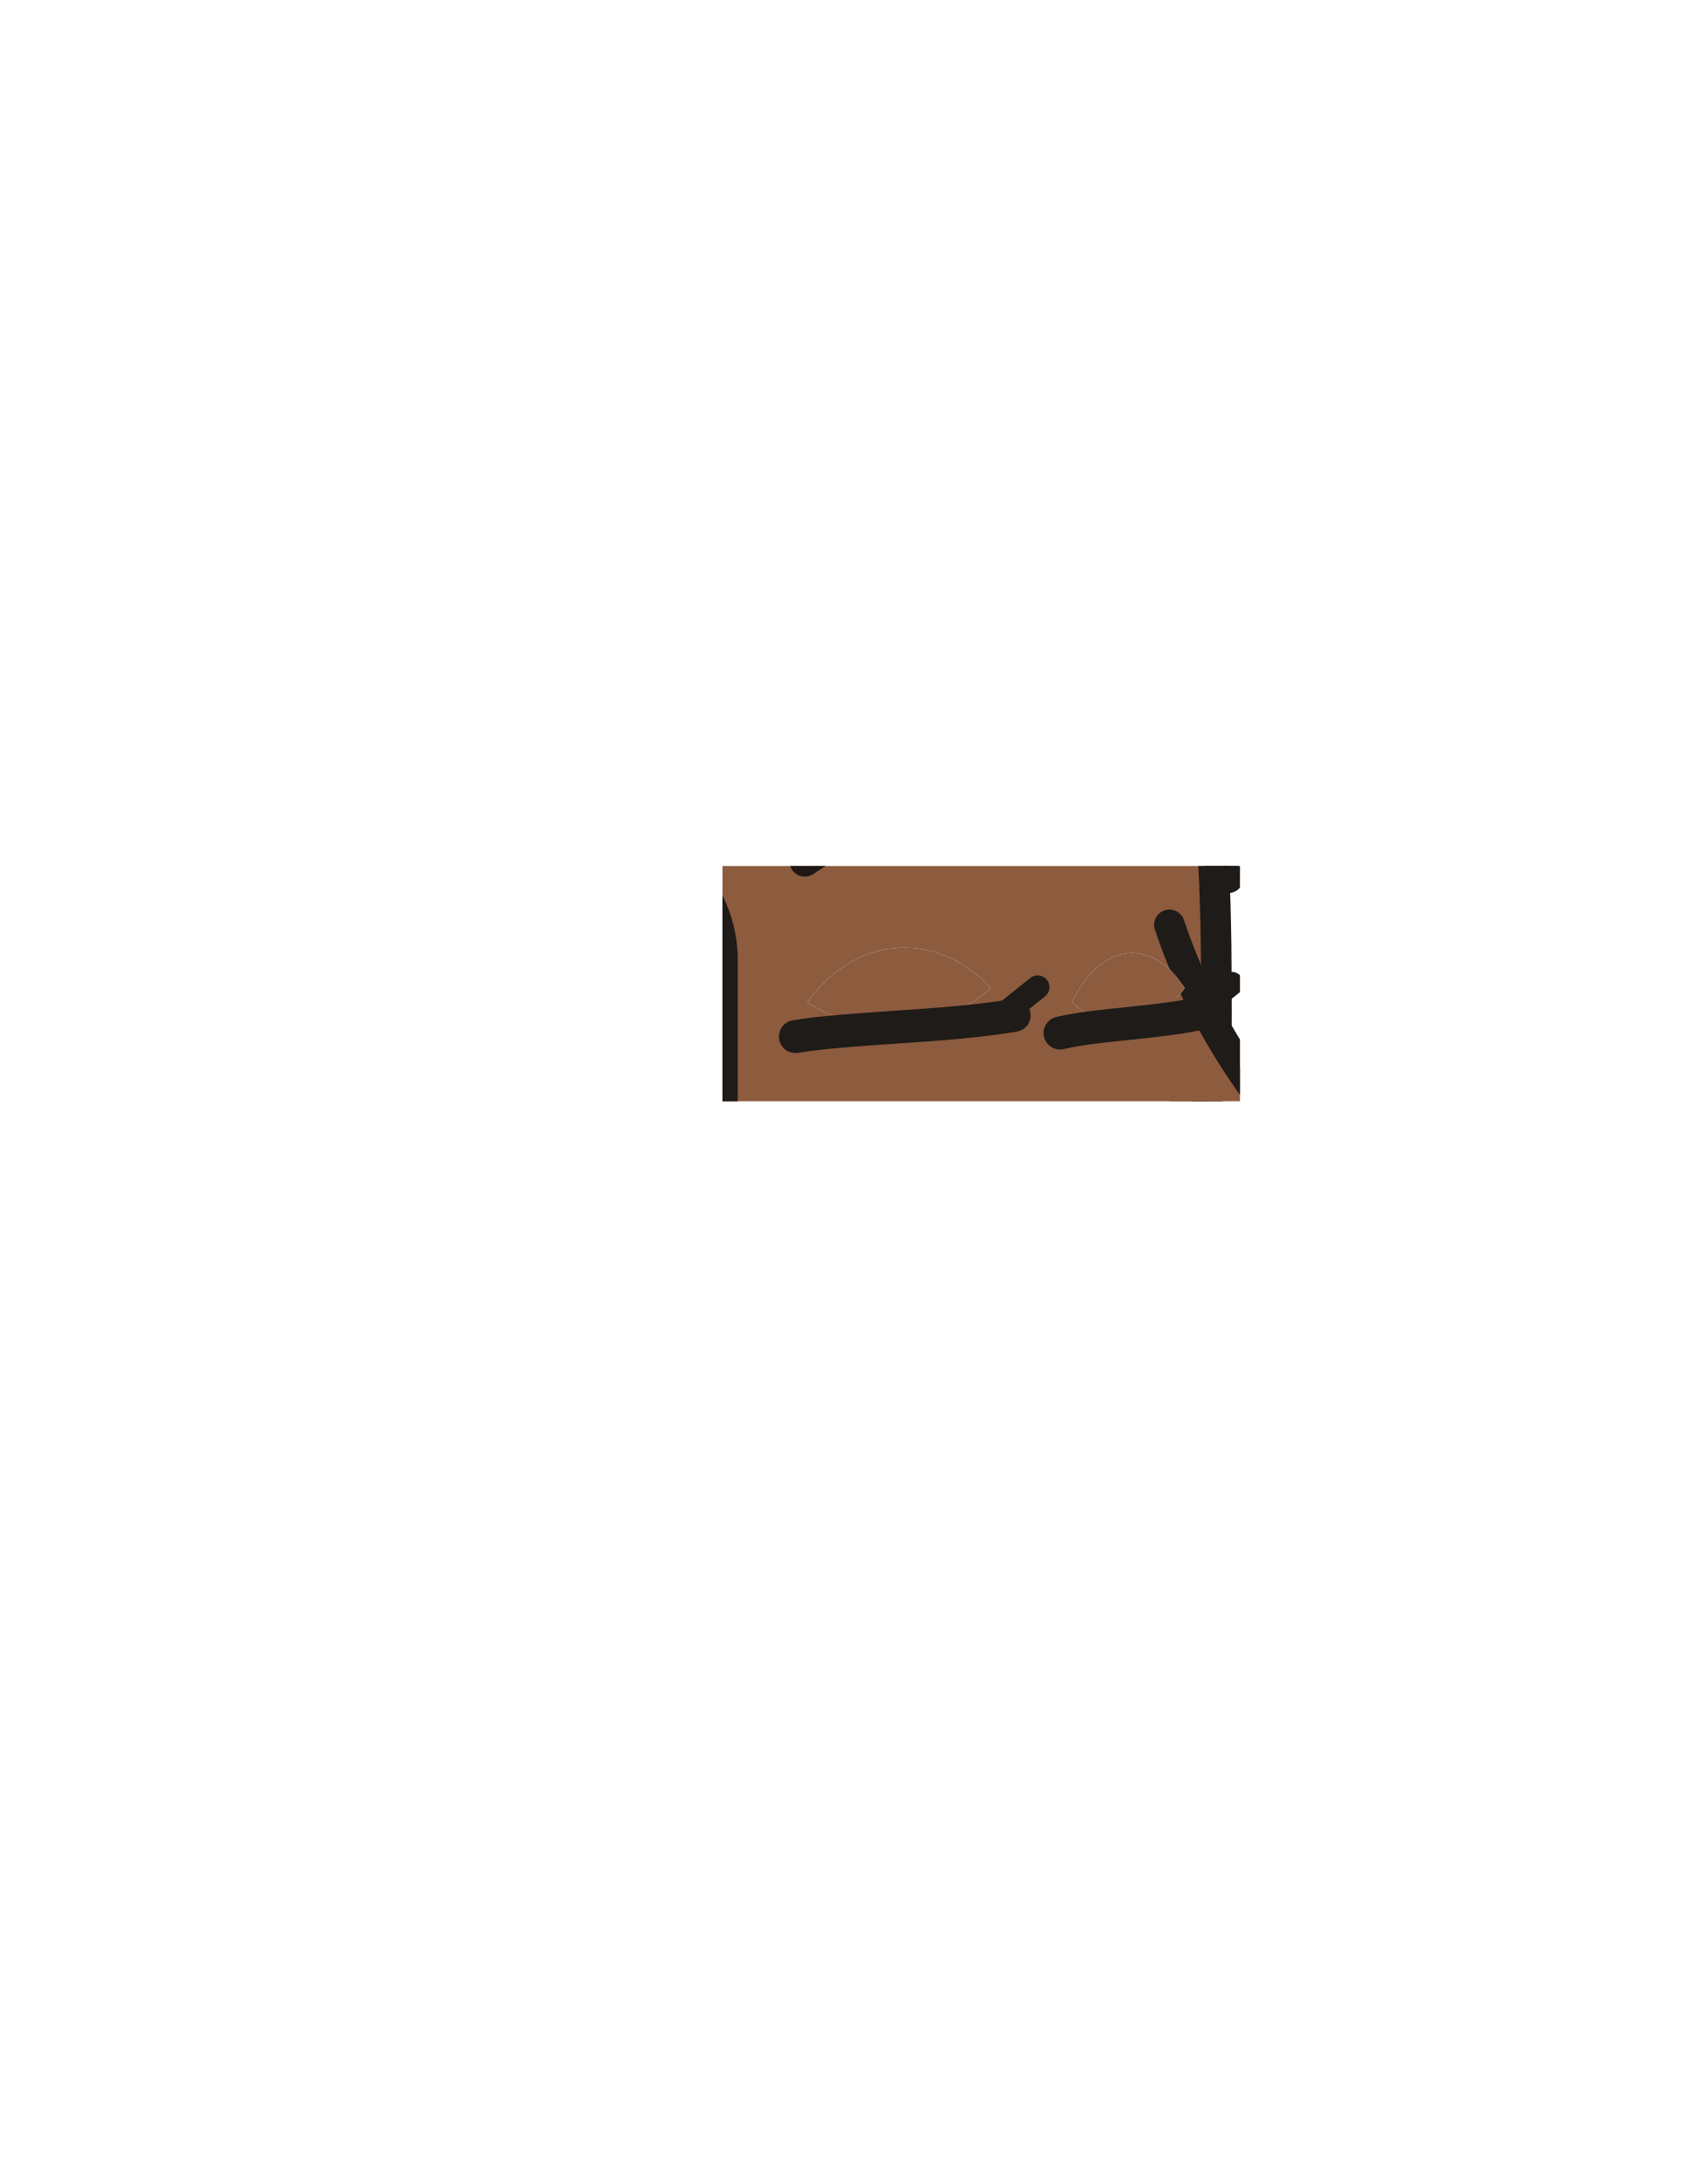
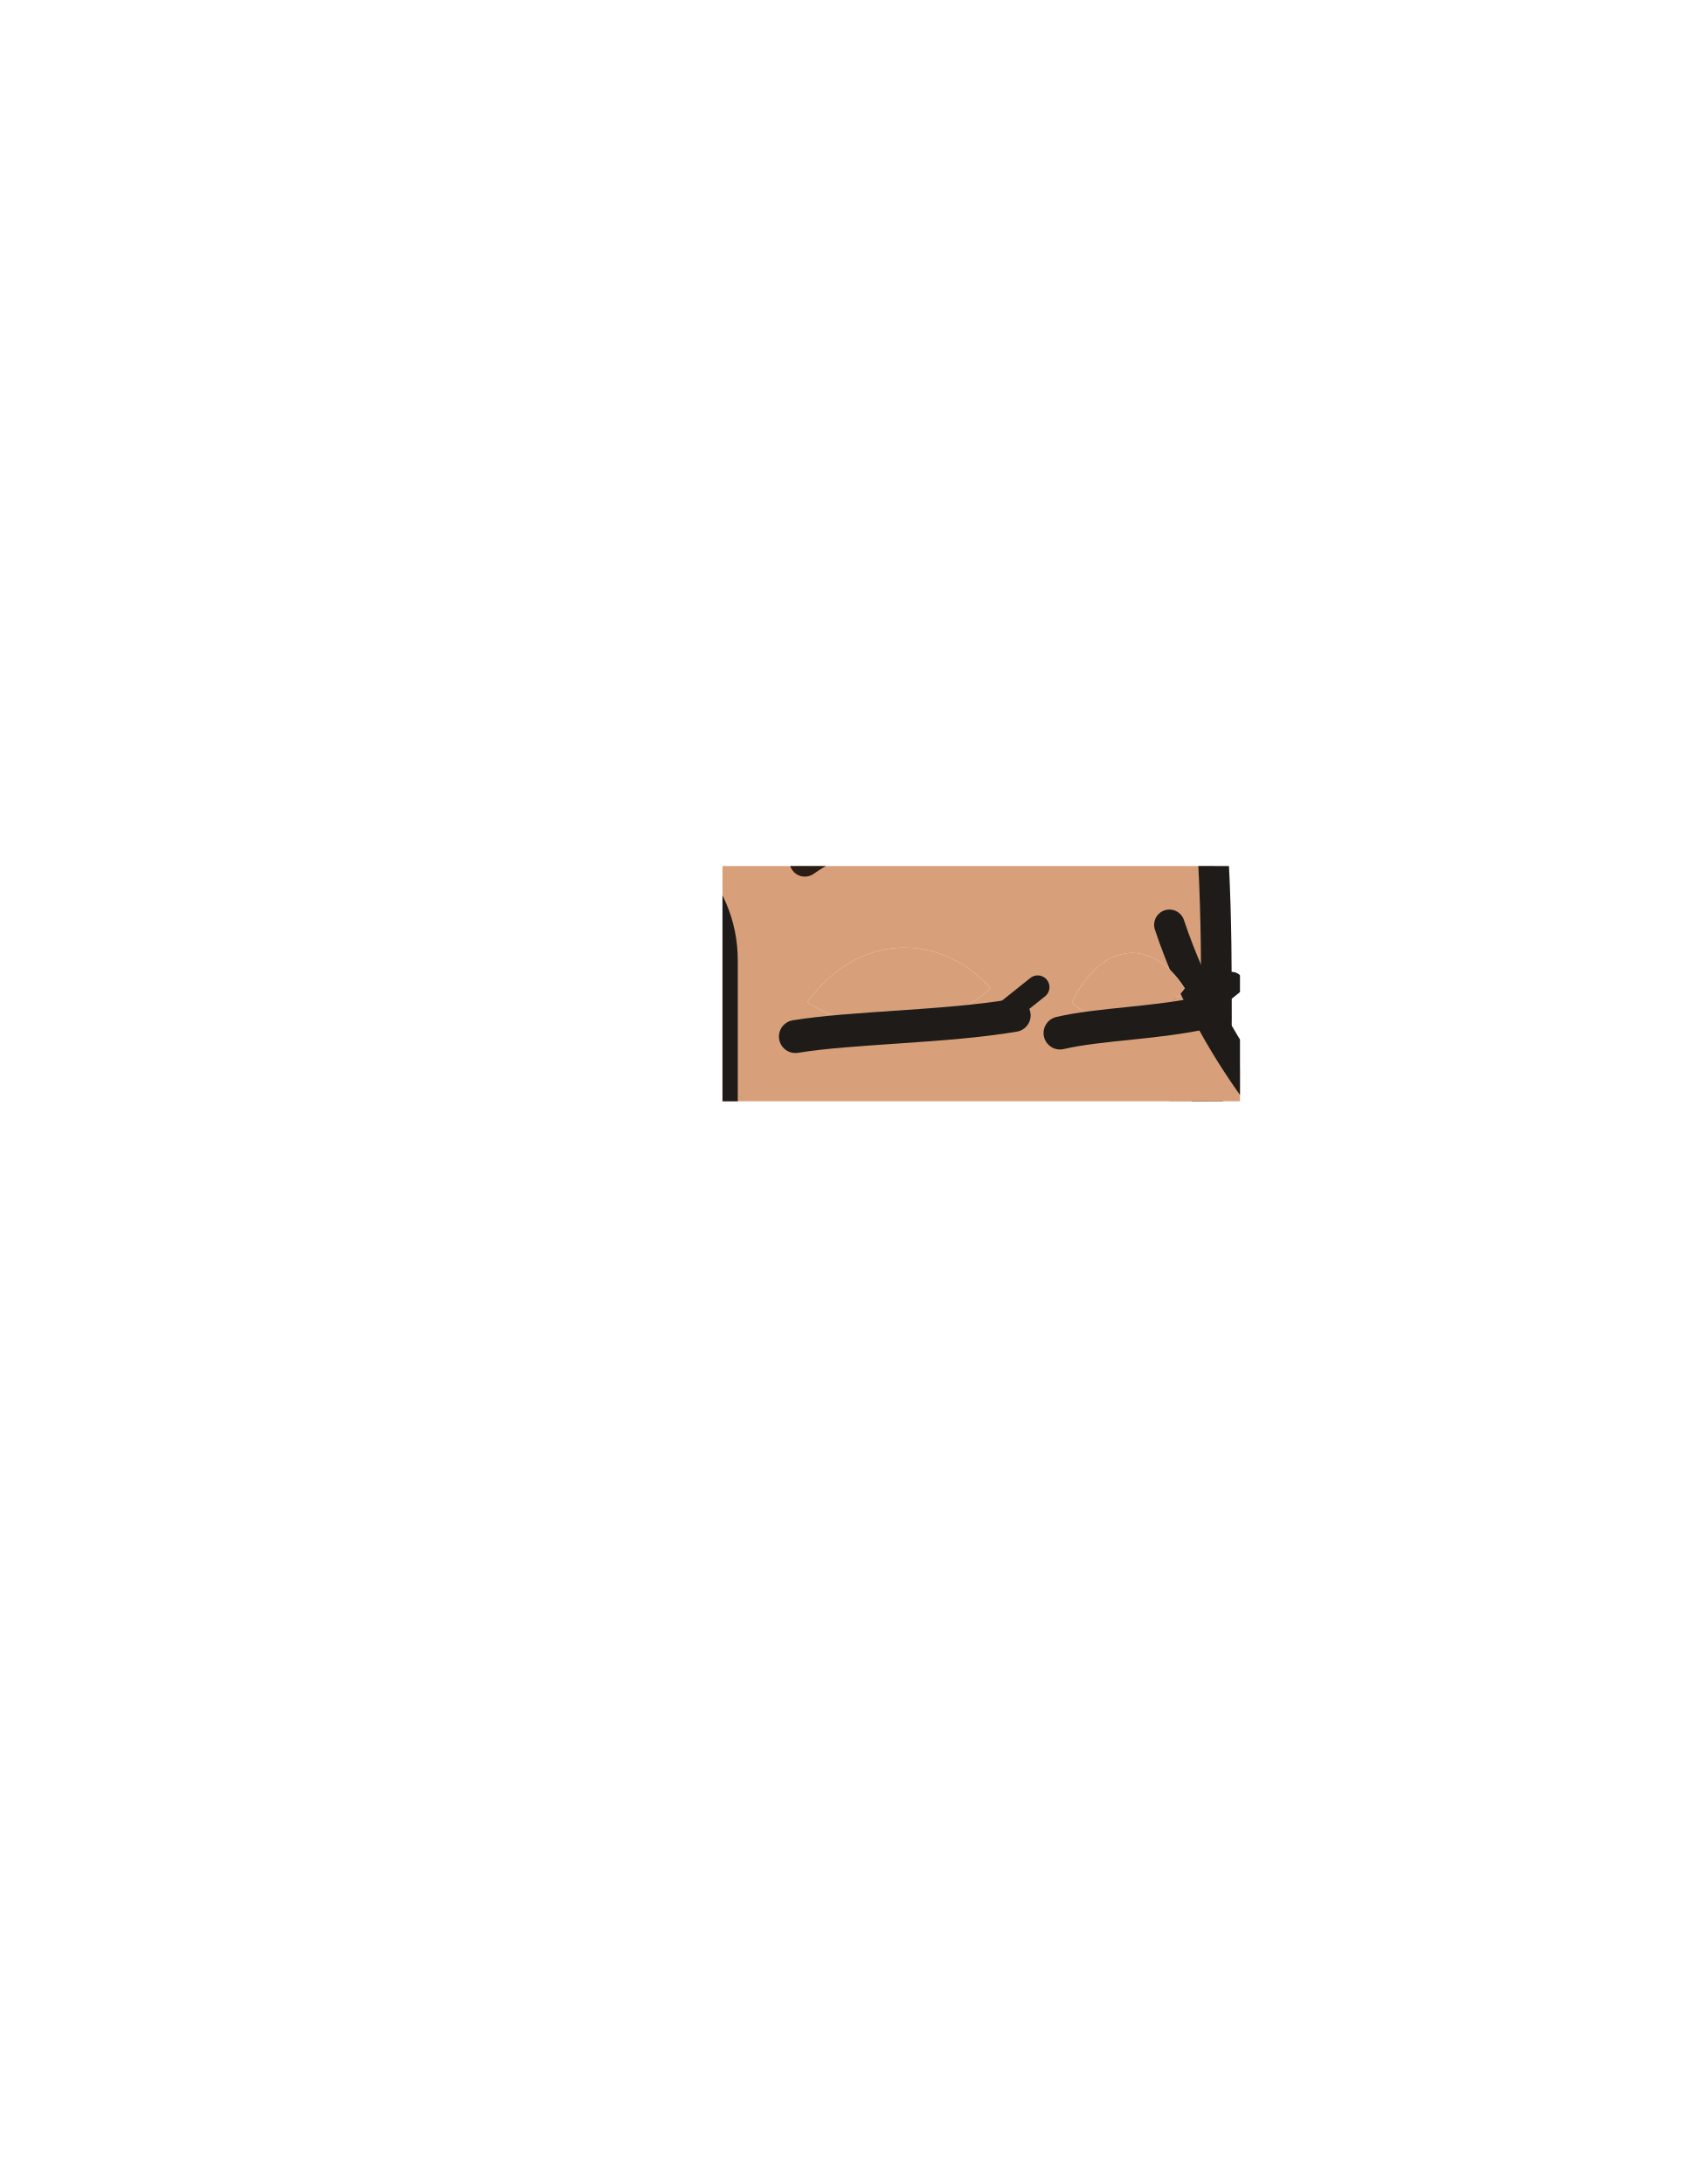
<svg xmlns="http://www.w3.org/2000/svg" viewBox="-78 -398 160 208">
  <g transform="translate(2,-236) scale(1.12)">
    <clipPath id="eyes-assistant">
      <rect x="-10" y="-71" width="44" height="20" />
    </clipPath>
    <g clip-path="url(#eyes-assistant)">
-       <path d="M 26,-100 Q 32.08,-104.64 30,-112 Q 30.4,-119.04 24,-122 Q 20.72,-130.08 12,-130 Q 5.34,-135.26 -2,-131 Q -10.36,-133.76 -16,-127 Q -25.06,-126.58 -28,-118 Q -37.08,-115.4 -38,-106 Q -46.26,-101.38 -45,-92 Q -51.76,-86.36 -49,-78 Q -54.6,-70.84 -50,-63 Q -54.6,-55.16 -49,-48 Q -52.26,-39.98 -46,-34 Q -47.08,-25.96 -40,-22 Q -37.04,-15.6 -30,-16 Q -24.32,-13.6 -20,-18 C -18,-30 -17,-40 -16,-48 L -16,-88 C 0,-96 16,-100 26,-100 Z" fill="#1E1714" stroke="#1E1B18" stroke-width="2.6" stroke-linejoin="round" stroke-linecap="round" />
-       <path d="M -14,-40 C -14,-14 -15,4 -16,22 L 15,22 C 14,10 14,0 16,-10 C 20,-12 22,-14 22,-16 L 10,-34 Z" fill="#8D5B3E" stroke="#1E1B18" stroke-width="2.6" stroke-linejoin="round" stroke-linecap="round" />
-       <path d="M -14,-26 C -8,-14 2,-8 12,-8 L 13,6 C 2,6 -6,0 -14,-10 Z" fill="#7A4C33" stroke="none" stroke-width="0" stroke-linejoin="round" stroke-linecap="round" />
-       <clipPath id="wjyg40f">
+       <path d="M -34,-90 C -52,-94 -62,-78 -61,-58 C -60,-38 -54,-20 -46,-6 C -44,-3 -41,-4 -42,-8 C -48,-24 -50,-42 -47,-58 C -45,-70 -40,-80 -32,-86 Z" fill="#2B1C16" stroke="#1E1B18" stroke-width="2.6" stroke-linejoin="round" stroke-linecap="round" />
+       <path d="M -52,-74 C -55,-60 -54,-44 -50,-28" fill="none" stroke="#4D3529" stroke-width="1.4" stroke-linejoin="round" stroke-linecap="round" />
+       <path d="M 22,-100 C 8,-115 -24,-115 -37,-97 C -43,-88 -44,-74 -41,-64 C -34,-60 -24,-61 -16,-62 L -14,-90 Z" fill="#2B1C16" stroke="#1E1B18" stroke-width="2.6" stroke-linejoin="round" stroke-linecap="round" />
+       <ellipse cx="-37" cy="-89" rx="4.2" ry="6" transform="rotate(-35 -37 -89)" fill="#2F7D78" stroke="#1E1B18" stroke-width="1.6" />
+       <path d="M -14,-40 C -14,-14 -15,4 -16,22 L 15,22 C 14,10 14,0 16,-10 C 20,-12 22,-14 22,-16 L 10,-34 Z" fill="#D7A07A" stroke="#1E1B18" stroke-width="2.6" stroke-linejoin="round" stroke-linecap="round" />
+       <path d="M -14,-26 C -8,-14 2,-8 12,-8 L 13,6 C 2,6 -6,0 -14,-10 Z" fill="#C28A63" stroke="none" stroke-width="0" stroke-linejoin="round" stroke-linecap="round" />
+       <clipPath id="wulbj2o">
        <path d="M -16,-84 C -19,-70 -19,-54 -16,-42 C -12,-28 -3,-16 9,-10 C 14,-8 19,-9 22,-14 C 26,-21 28,-30 29,-40 C 30,-47 32,-52 32,-58 C 32,-66 32,-76 30,-86 C 26,-100 16,-106 4,-106 C -6,-106 -13,-96 -16,-84 Z" />
      </clipPath>
-       <path d="M -16,-84 C -19,-70 -19,-54 -16,-42 C -12,-28 -3,-16 9,-10 C 14,-8 19,-9 22,-14 C 26,-21 28,-30 29,-40 C 30,-47 32,-52 32,-58 C 32,-66 32,-76 30,-86 C 26,-100 16,-106 4,-106 C -6,-106 -13,-96 -16,-84 Z" fill="#8D5B3E" stroke="none" stroke-width="0" stroke-linejoin="round" stroke-linecap="round" />
-       <g clip-path="url(#wjyg40f)">
-         <path d="M -22,-58 C -16,-42 -8,-30 2,-20 C 8,-14 14,-11 20,-10 L 0,6 L -28,-20 Z" fill="#7A4C33" stroke="none" stroke-width="0" stroke-linejoin="round" stroke-linecap="round" />
+       <path d="M -16,-84 C -19,-70 -19,-54 -16,-42 C -12,-28 -3,-16 9,-10 C 14,-8 19,-9 22,-14 C 26,-21 28,-30 29,-40 C 30,-47 32,-52 32,-58 C 32,-66 32,-76 30,-86 C 26,-100 16,-106 4,-106 C -6,-106 -13,-96 -16,-84 Z" fill="#D7A07A" stroke="none" stroke-width="0" stroke-linejoin="round" stroke-linecap="round" />
+       <g clip-path="url(#wulbj2o)">
+         <path d="M -22,-58 C -16,-42 -8,-30 2,-20 C 8,-14 14,-11 20,-10 L 0,6 L -28,-20 Z" fill="#C28A63" stroke="none" stroke-width="0" stroke-linejoin="round" stroke-linecap="round" />
      </g>
      <path d="M -16,-84 C -19,-70 -19,-54 -16,-42 C -12,-28 -3,-16 9,-10 C 14,-8 19,-9 22,-14 C 26,-21 28,-30 29,-40 C 30,-47 32,-52 32,-58 C 32,-66 32,-76 30,-86 C 26,-100 16,-106 4,-106 C -6,-106 -13,-96 -16,-84 Z" fill="none" stroke="#1E1B18" stroke-width="2.6" stroke-linejoin="round" stroke-linecap="round" />
-       <path d="M -14,-64 C -21,-70 -28,-63 -27,-54 C -26,-46 -21,-41 -15,-43" fill="#8D5B3E" stroke="none" stroke-width="0" stroke-linejoin="round" stroke-linecap="round" />
+       <path d="M -14,-64 C -21,-70 -28,-63 -27,-54 C -26,-46 -21,-41 -15,-43" fill="#D7A07A" stroke="none" stroke-width="0" stroke-linejoin="round" stroke-linecap="round" />
      <path d="M -14,-64 C -21,-70 -28,-63 -27,-54 C -26,-46 -21,-41 -15,-43" fill="none" stroke="#1E1B18" stroke-width="2.6" stroke-linejoin="round" stroke-linecap="round" />
-       <circle cx="-21" cy="-40" r="3" fill="#E2C46A" stroke="#1E1B18" stroke-width="1.4" />
-       <path d="M 28,-66 C 30,-60 33,-55 36,-51 C 37,-48 35,-46 32,-46 C 30,-46 29,-47 28,-48 Z" fill="#8D5B3E" stroke="none" stroke-width="0" stroke-linejoin="round" stroke-linecap="round" />
+       <circle cx="-21" cy="-40" r="3" fill="#F2C14E" stroke="#1E1B18" stroke-width="1.4" />
+       <path d="M 28,-66 C 30,-60 33,-55 36,-51 C 37,-48 35,-46 32,-46 C 30,-46 29,-47 28,-48 Z" fill="#D7A07A" stroke="none" stroke-width="0" stroke-linejoin="round" stroke-linecap="round" />
      <path d="M 28,-66 C 30,-60 33,-55 36,-51 C 37,-48 35,-46 32,-46 C 30.5,-46 29.5,-47 29,-48" fill="none" stroke="#1E1B18" stroke-width="2.6" stroke-linejoin="round" stroke-linecap="round" />
-       <clipPath id="wjyg40fn">
+       <clipPath id="wulbj2on">
        <path d="M -2.8,-59.4 C 1.49,-65.4 8.51,-65.4 12.8,-60.6 C 8.12,-56.49 1.88,-56.49 -2.8,-59.4 Z" />
      </clipPath>
      <path d="M -2.8,-59.4 C 1.49,-65.4 8.51,-65.4 12.8,-60.6 C 8.12,-56.49 1.88,-56.49 -2.8,-59.4 Z" fill="#FBFAF6" stroke="none" stroke-width="0" stroke-linejoin="round" stroke-linecap="round" />
-       <g clip-path="url(#wjyg40fn)">
+       <g clip-path="url(#wulbj2on)">
        <circle cx="6.931" cy="-59.538" r="3.4" fill="#2B1D15" />
        <circle cx="7.95" cy="-60.83" r="0.85" fill="#FBFAF6" />
-         <path d="M -4.8,-73.4 L 14.8,-73.4 L 14.8,-57.3 C 8.9,-57.3 1.1,-57.3 -4.8,-57.3 Z" fill="#8D5B3E" />
+         <path d="M -4.8,-73.4 L 14.8,-73.4 L 14.8,-57.3 C 8.9,-57.3 1.1,-57.3 -4.8,-57.3 Z" fill="#D7A07A" />
      </g>
      <path d="M -3.8,-56.5 C 1.1,-57.3 8.9,-57.3 14.8,-58.3" fill="none" stroke="#1E1B18" stroke-width="2.8" stroke-linejoin="round" stroke-linecap="round" />
      <path d="M 13.8,-58.3 l 3,-2.4" fill="none" stroke="#1E1B18" stroke-width="2" stroke-linejoin="round" stroke-linecap="round" />
-       <clipPath id="wjyg40ff">
+       <clipPath id="wulbj2of">
        <path d="M 19.7,-59.4 C 22.34,-64.8 26.66,-64.8 29.3,-60.6 C 26.42,-56.88 22.58,-56.88 19.7,-59.4 Z" />
      </clipPath>
      <path d="M 19.7,-59.4 C 22.34,-64.8 26.66,-64.8 29.3,-60.6 C 26.42,-56.88 22.58,-56.88 19.7,-59.4 Z" fill="#FBFAF6" stroke="none" stroke-width="0" stroke-linejoin="round" stroke-linecap="round" />
-       <g clip-path="url(#wjyg40ff)">
+       <g clip-path="url(#wulbj2of)">
        <circle cx="25.688" cy="-59.556" r="2.9" fill="#2B1D15" />
        <circle cx="26.558" cy="-60.658" r="0.725" fill="#FBFAF6" />
-         <path d="M 17.7,-72.8 L 31.3,-72.8 L 31.3,-57.6 C 26.9,-57.6 22.1,-57.6 17.7,-57.6 Z" fill="#8D5B3E" />
+         <path d="M 17.7,-72.8 L 31.3,-72.8 L 31.3,-57.6 C 26.9,-57.6 22.1,-57.6 17.7,-57.6 Z" fill="#D7A07A" />
      </g>
      <path d="M 18.7,-56.8 C 22.1,-57.6 26.9,-57.6 31.3,-58.6" fill="none" stroke="#1E1B18" stroke-width="2.8" stroke-linejoin="round" stroke-linecap="round" />
      <path d="M 30.3,-58.6 l 3,-2.4" fill="none" stroke="#1E1B18" stroke-width="2" stroke-linejoin="round" stroke-linecap="round" />
-       <path d="M -3,-71.4 C 2,-74.9 9,-75.4 14,-73.4" fill="none" stroke="#1E1714" stroke-width="2.6" stroke-linejoin="round" stroke-linecap="round" />
-       <path d="M 20,-73 C 24,-75 28,-75 31,-73" fill="none" stroke="#1E1714" stroke-width="2.4" stroke-linejoin="round" stroke-linecap="round" />
+       <path d="M -3,-71.4 C 2,-74.9 9,-75.4 14,-73.4" fill="none" stroke="#2B1C16" stroke-width="2.6" stroke-linejoin="round" stroke-linecap="round" />
+       <path d="M 20,-73 C 24,-75 28,-75 31,-73" fill="none" stroke="#2B1C16" stroke-width="2.4" stroke-linejoin="round" stroke-linecap="round" />
      <path d="M 13,-31 C 18,-26 25,-26 29,-32 C 25,-30 18,-30 13,-31 Z" fill="#3A1E18" stroke="#1E1B18" stroke-width="1.3" stroke-linejoin="round" stroke-linecap="round" />
-       <path d="M 12,-31.5 C 11.4,-32.5 11.6,-33.5 12.4,-34" fill="none" stroke="#7A4C33" stroke-width="1.2" stroke-linejoin="round" stroke-linecap="round" />
-       <path d="M -16,-82 Q -21.98,-88.04 -19,-96 Q -19.98,-105.24 -12,-110 Q -8.56,-117.84 0,-118 Q 6.68,-122.98 14,-119 Q 21.92,-119.84 26,-113 Q 33.02,-109.74 33,-102 Q 36.52,-96.5 33,-91 Q 33.24,-86.22 29,-84 C 24,-90 18,-92 12,-90 C 4,-94 -6,-92 -16,-82 Z" fill="#1E1714" stroke="#1E1B18" stroke-width="2.6" stroke-linejoin="round" stroke-linecap="round" />
-       <path d="M 29,-86 Q 34.7,-84 34,-78 Q 36.7,-73.6 33,-70 C 30,-76 29,-80 28,-84 Z" fill="#1E1714" stroke="#1E1B18" stroke-width="2.6" stroke-linejoin="round" stroke-linecap="round" />
-       <path d="M -6,-104 C 0,-110 8,-111 14,-108" fill="none" stroke="#3E2F27" stroke-width="1.6" stroke-linejoin="round" stroke-linecap="round" />
-       <path d="M -36,-90 C -32,-100 -24,-106 -16,-108" fill="none" stroke="#3E2F27" stroke-width="1.6" stroke-linejoin="round" stroke-linecap="round" />
-       <path d="M -44,-62 C -44,-72 -40,-80 -34,-86" fill="none" stroke="#3E2F27" stroke-width="1.5" stroke-linejoin="round" stroke-linecap="round" />
-       <path d="M -40,-34 C -42,-42 -42,-50 -38,-56" fill="none" stroke="#3E2F27" stroke-width="1.4" stroke-linejoin="round" stroke-linecap="round" />
-       <path d="M -25,-64 C -32,-96 -18,-134 6,-134 C 28,-134 37,-116 36,-92" fill="none" stroke="#1E1B18" stroke-width="11" stroke-linejoin="round" stroke-linecap="round" />
-       <path d="M -25,-64 C -32,-96 -18,-134 6,-134 C 28,-134 37,-116 36,-92" fill="none" stroke="#E8432E" stroke-width="6" stroke-linejoin="round" stroke-linecap="round" />
-       <path d="M -18,-112 C -8,-126 12,-128 26,-116" fill="none" stroke="#F6A090" stroke-width="1.6" stroke-linejoin="round" stroke-linecap="round" />
+       <path d="M 12,-31.5 C 11.4,-32.5 11.6,-33.5 12.4,-34" fill="none" stroke="#C28A63" stroke-width="1.2" stroke-linejoin="round" stroke-linecap="round" />
+       <path d="M -18,-80 C -21,-96 -11,-110 5,-112 C 20,-113 31,-104 33,-92 C 33,-87 32,-83 30,-80 C 25,-90 14,-97 2,-96 C -7,-95 -14,-88 -18,-80 Z" fill="#2B1C16" stroke="#1E1B18" stroke-width="2.6" stroke-linejoin="round" stroke-linecap="round" />
+       <path d="M 0,-108 C 10,-111 21,-107 28,-98" fill="none" stroke="#4D3529" stroke-width="1.6" stroke-linejoin="round" stroke-linecap="round" />
+       <path d="M -30,-94 C -24,-104 -14,-109 -4,-110" fill="none" stroke="#4D3529" stroke-width="1.5" stroke-linejoin="round" stroke-linecap="round" />
+       <path d="M -36,-78 C -35,-86 -31,-92 -25,-97" fill="none" stroke="#4D3529" stroke-width="1.4" stroke-linejoin="round" stroke-linecap="round" />
+       <path d="M -25,-64 C -32,-96 -18,-122 6,-122 C 28,-122 37,-104 36,-92" fill="none" stroke="#1E1B18" stroke-width="11" stroke-linejoin="round" stroke-linecap="round" />
+       <path d="M -25,-64 C -32,-96 -18,-122 6,-122 C 28,-122 37,-104 36,-92" fill="none" stroke="#E8432E" stroke-width="6" stroke-linejoin="round" stroke-linecap="round" />
+       <path d="M -18,-100 C -8,-114 12,-116 26,-104" fill="none" stroke="#F6A090" stroke-width="1.6" stroke-linejoin="round" stroke-linecap="round" />
      <path d="M -16,-42 C -10,-28 0,-24 12,-25" fill="none" stroke="#1E1B18" stroke-width="5" stroke-linejoin="round" stroke-linecap="round" />
      <path d="M -16,-42 C -10,-28 0,-24 12,-25" fill="none" stroke="#3A3D44" stroke-width="2.4" stroke-linejoin="round" stroke-linecap="round" />
      <rect x="9" y="-29" width="10" height="7.5" rx="3.6" fill="#1E1B18" />
      <rect x="-35" y="-74" width="25" height="36" rx="11" fill="#E8432E" stroke="#1E1B18" stroke-width="2.6" />
      <rect x="-31" y="-69" width="8" height="26" rx="4" fill="#B8321F" />
      <circle cx="-18" cy="-56" r="3" fill="#FFFDF8" stroke="#1E1B18" stroke-width="1.4" />
    </g>
  </g>
</svg>
